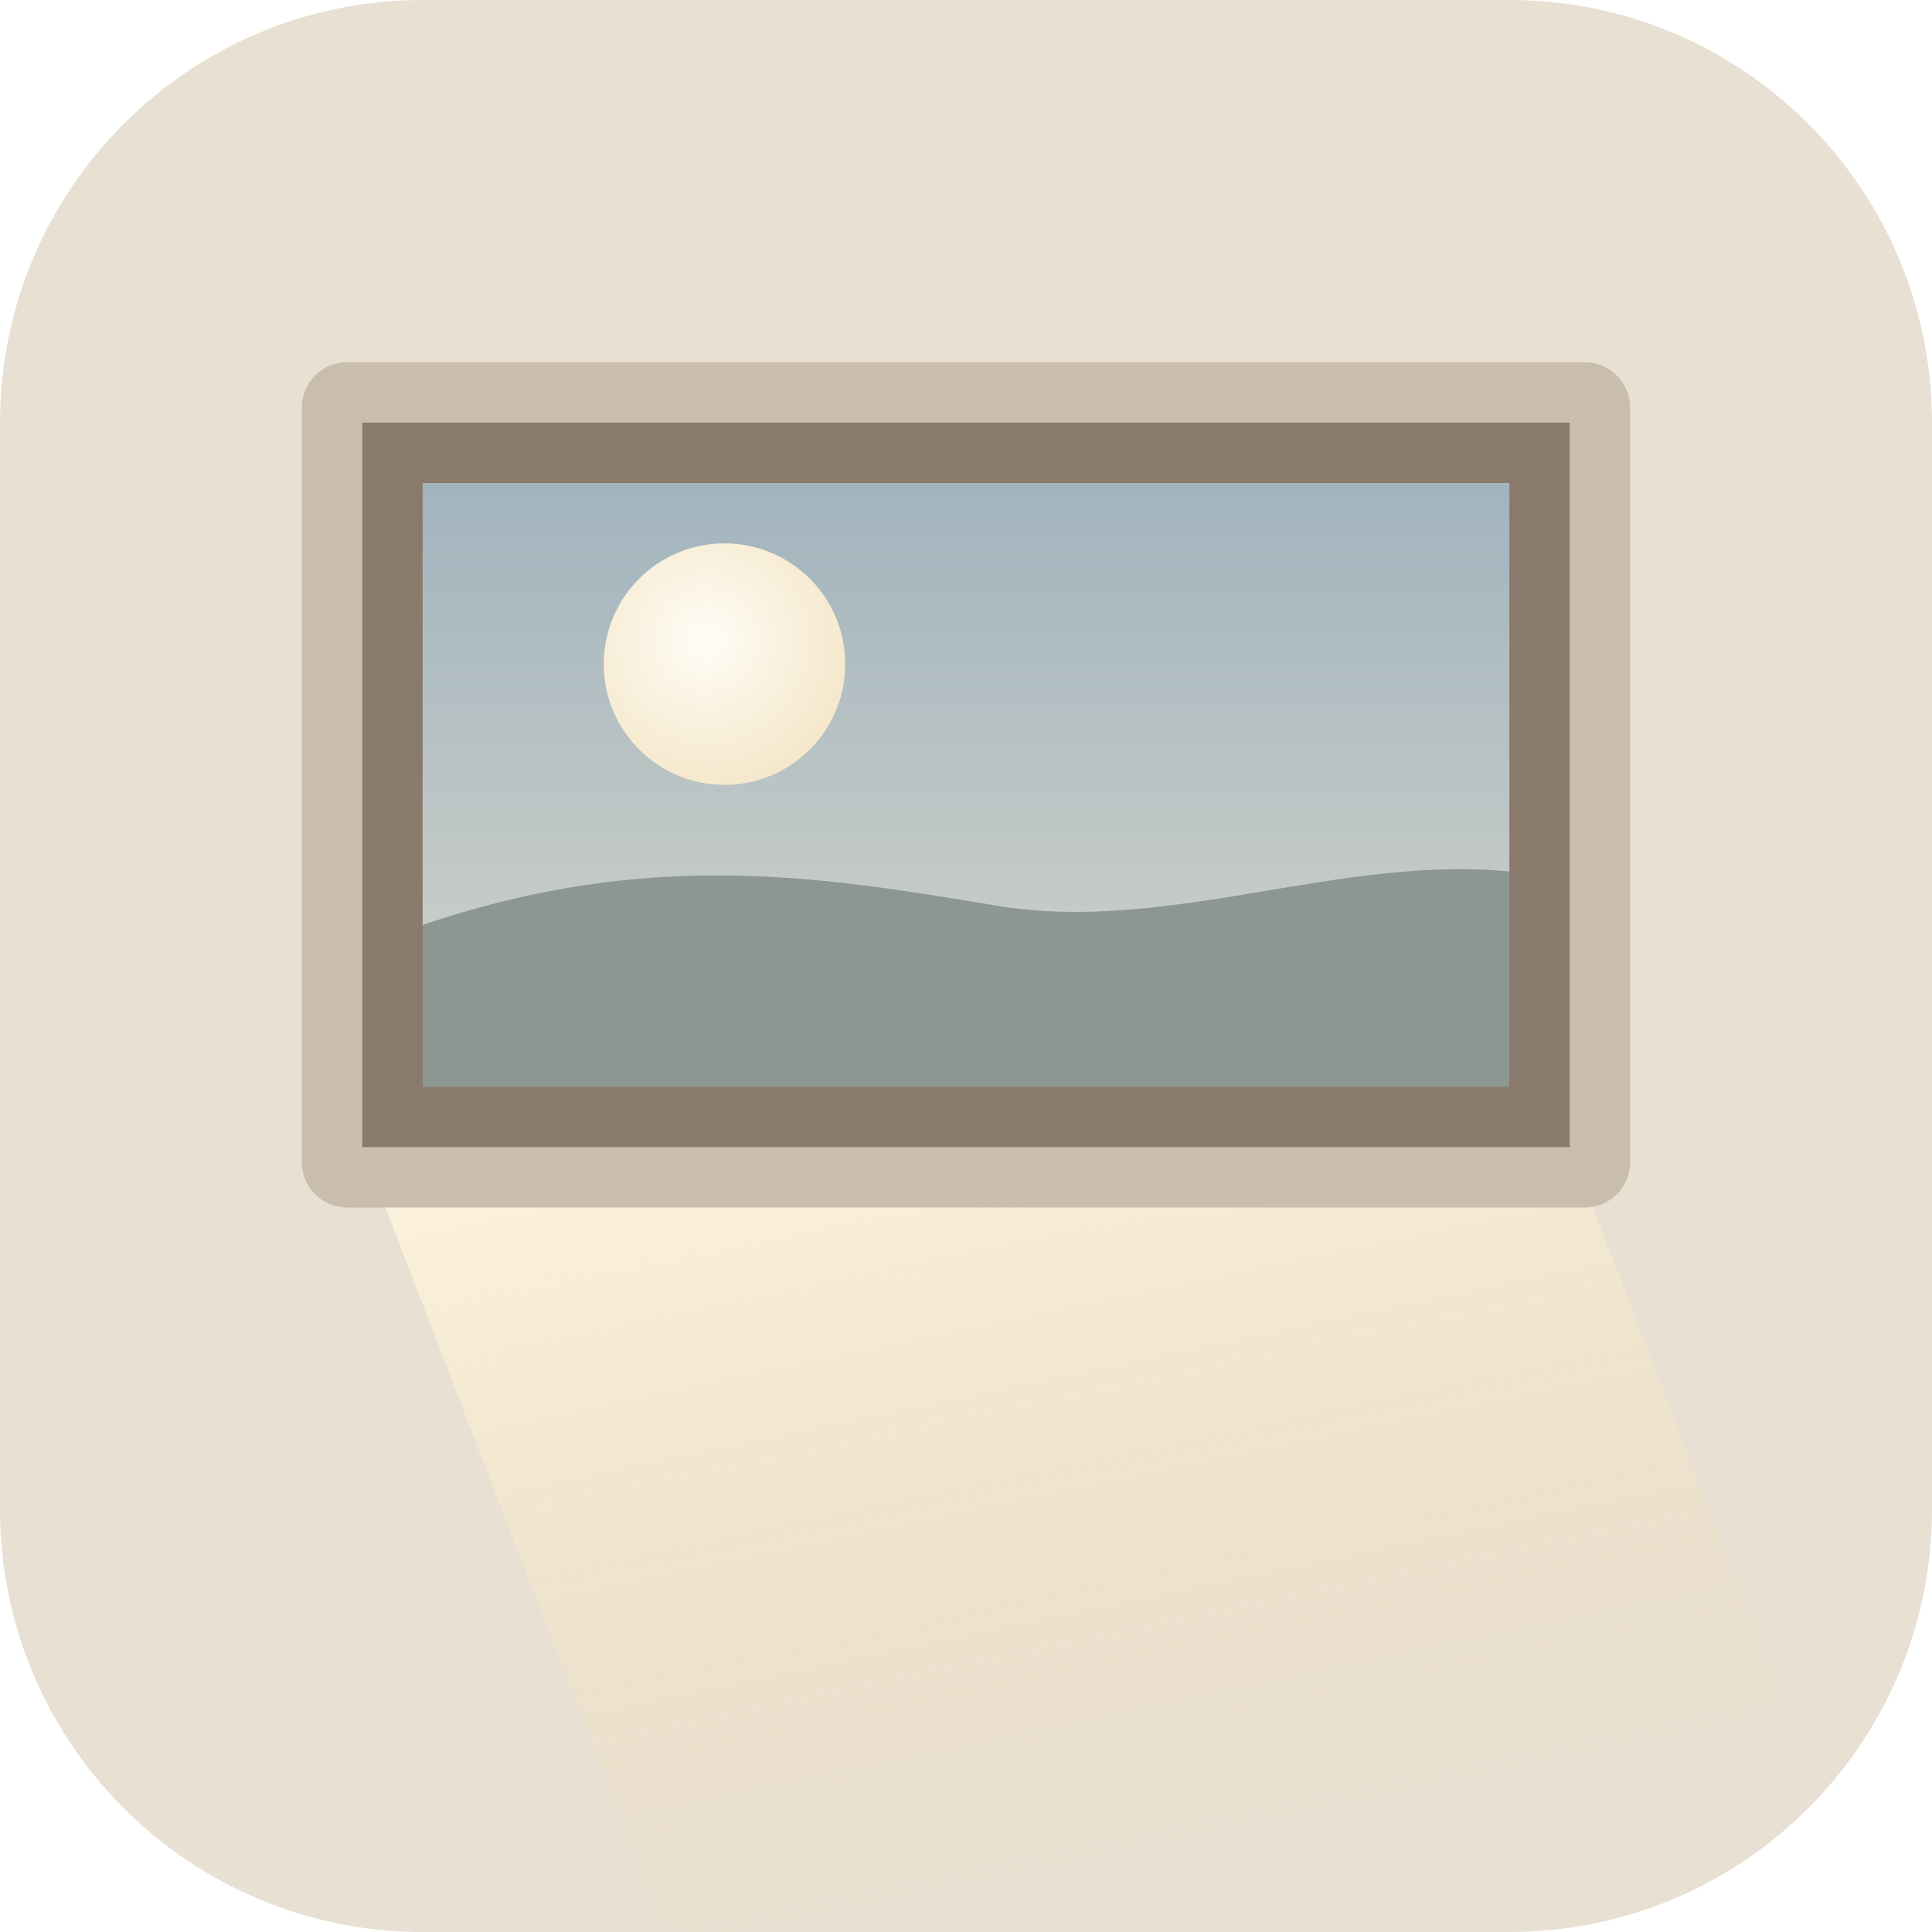
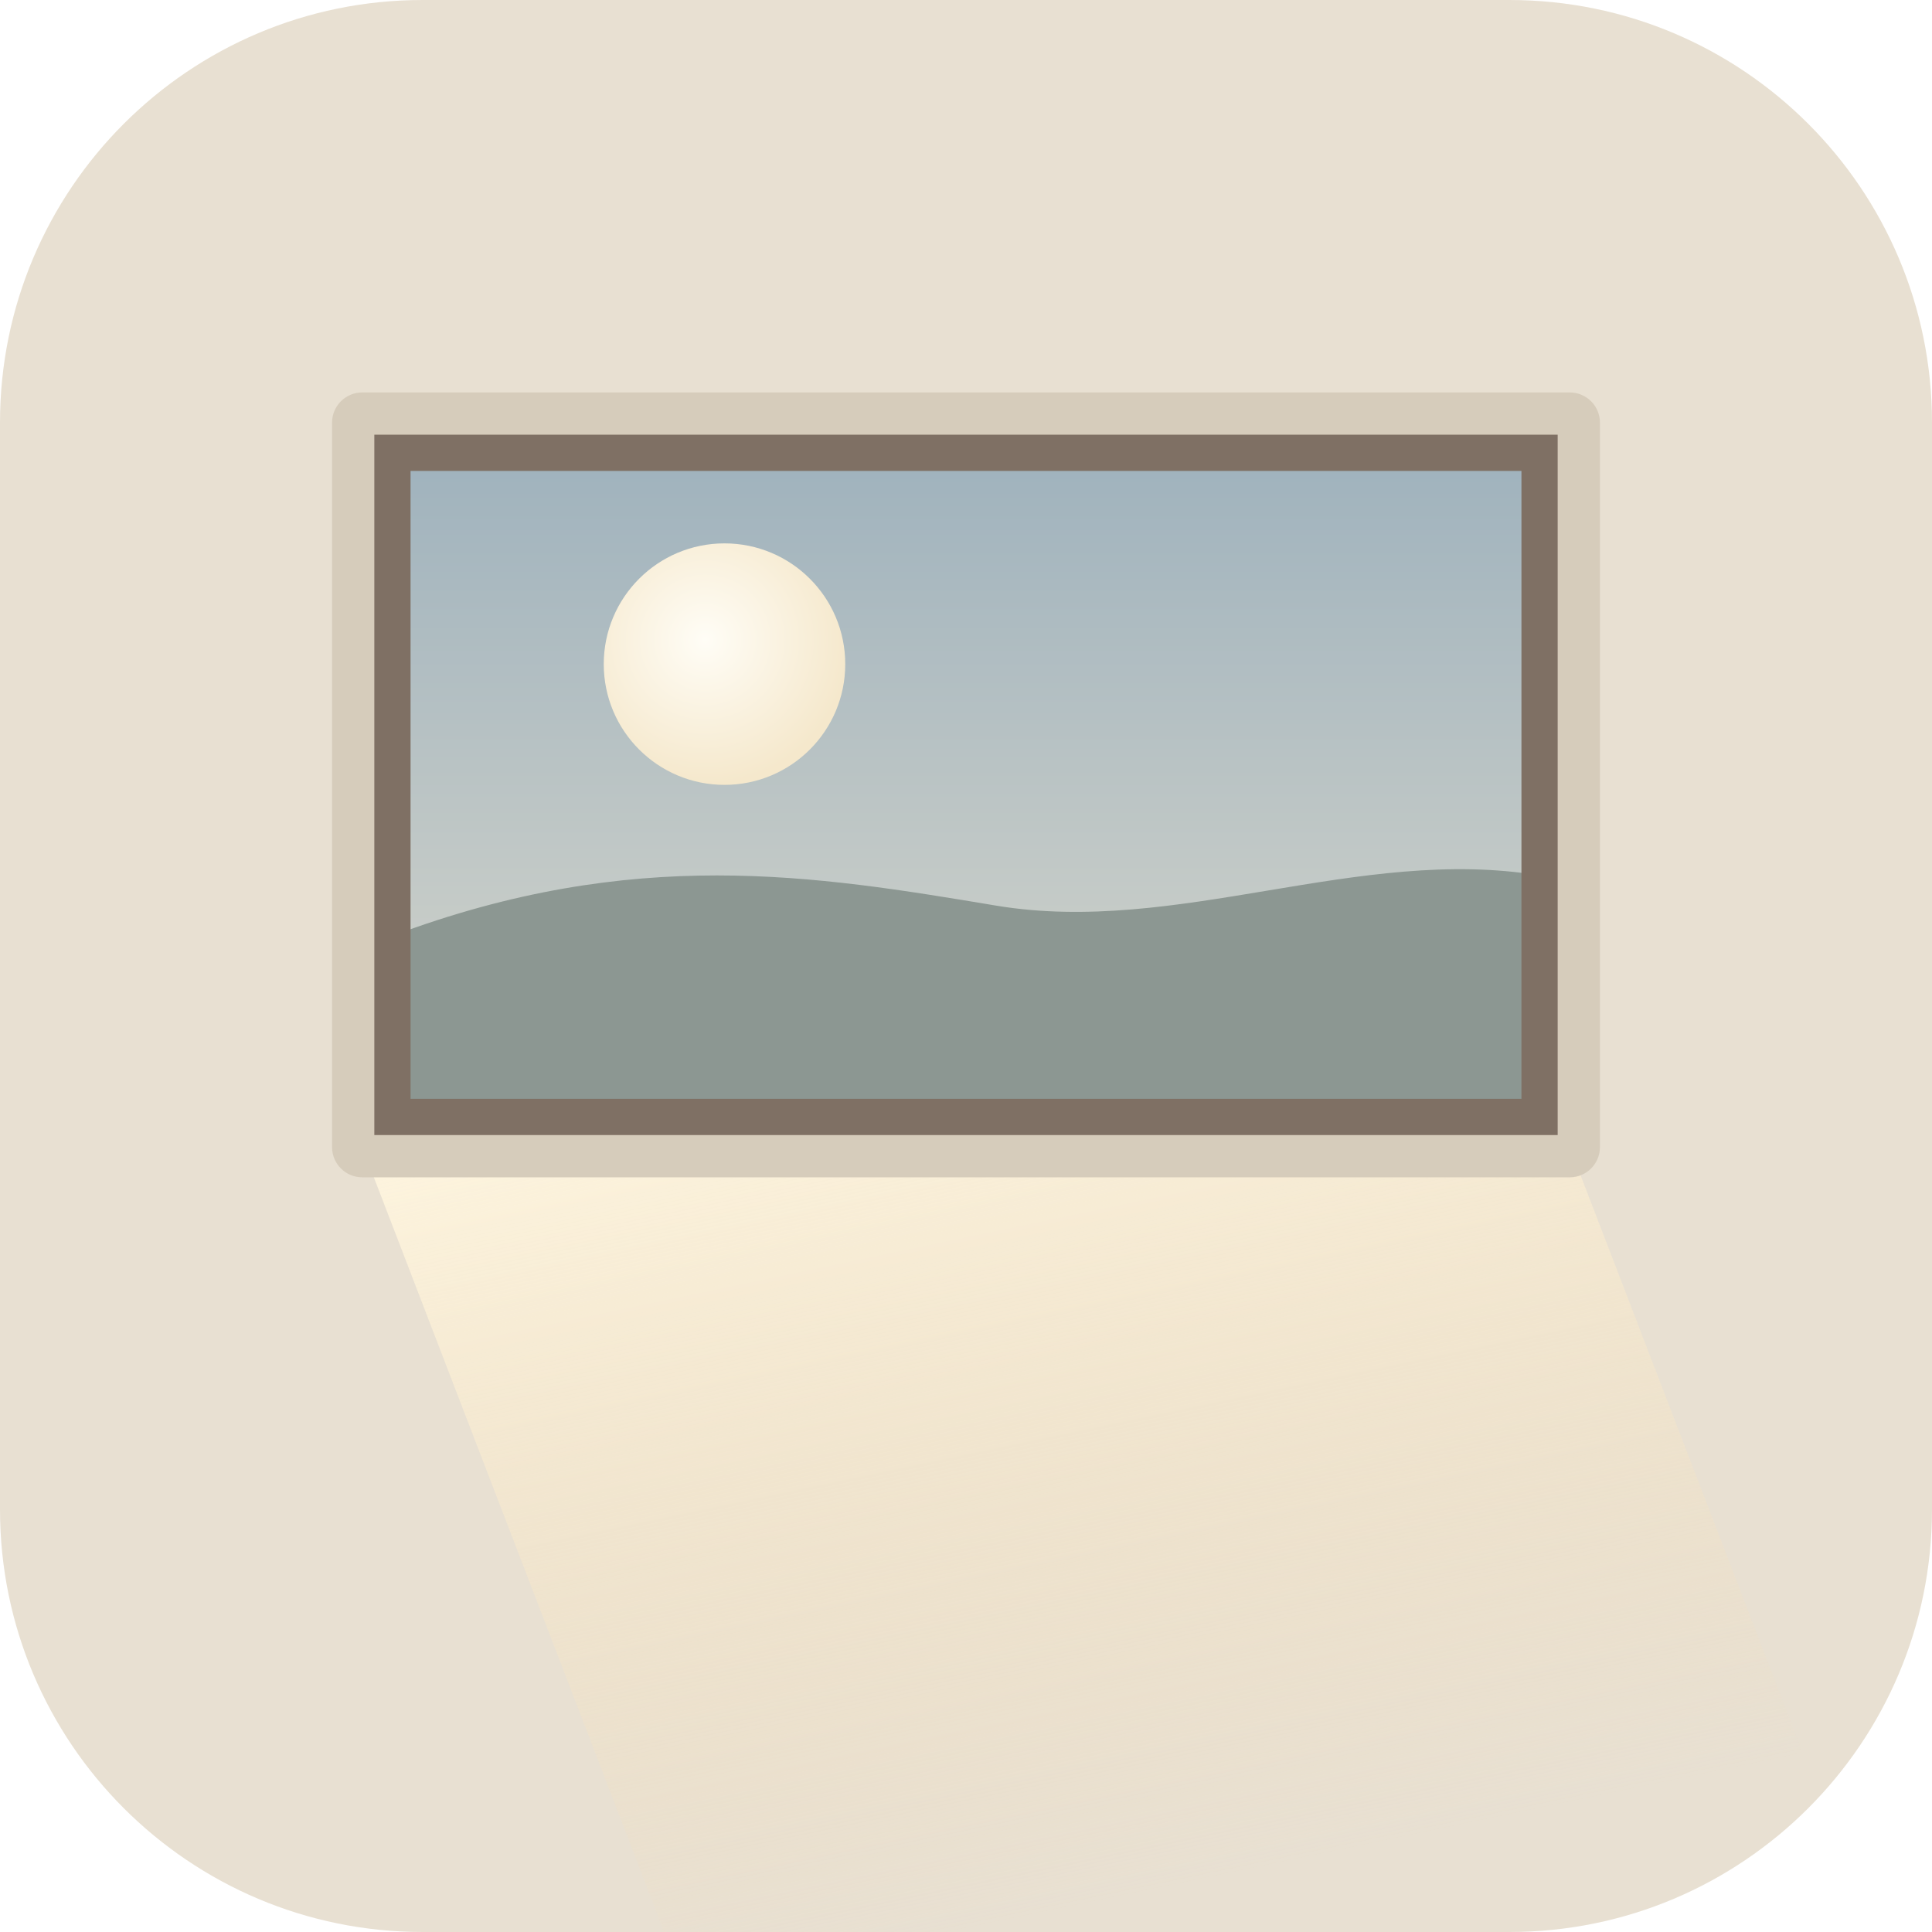
<svg xmlns="http://www.w3.org/2000/svg" viewBox="0 0 64 64">
  <defs>
    <linearGradient id="sky" x1="0" y1="0" x2="0" y2="1">
      <stop offset="0" stop-color="#9fb2bd" />
      <stop offset="1" stop-color="#d6d6cc" />
    </linearGradient>
    <linearGradient id="beam" x1="0" y1="0" x2=".4" y2="1">
      <stop offset="0" stop-color="#fff6e0" stop-opacity=".95" />
      <stop offset="1" stop-color="#f3dcb4" stop-opacity="0" />
    </linearGradient>
    <radialGradient id="sun" cx=".42" cy=".4" r=".6">
      <stop offset="0" stop-color="#fffdf6" />
      <stop offset="1" stop-color="#f5e8cc" />
    </radialGradient>
  </defs>
  <rect width="64" height="64" rx="14" fill="#e8e0d2" />
  <path d="M12 38 52 38 62 64 22 64Z" fill="url(#beam)" />
-   <rect x="10" y="12" width="44" height="28" rx="1.5" fill="#c9bdab" />
+   <rect x="11" y="13" width="42" height="26" rx="1" fill="#d6ccbb" />
  <rect x="13" y="15" width="38" height="22" fill="url(#sky)" />
  <path d="M13 31c8-3 14-2 20-1s12-2 18-1v8H13z" fill="#8c9792" />
  <circle cx="24" cy="22" r="4" fill="url(#sun)" />
-   <rect x="13" y="15" width="38" height="22" fill="none" stroke="#8a7a6b" stroke-width="2" />
+   <rect x="13" y="15" width="38" height="22" fill="none" stroke="#7f7064" stroke-width="1.2" />
</svg>
